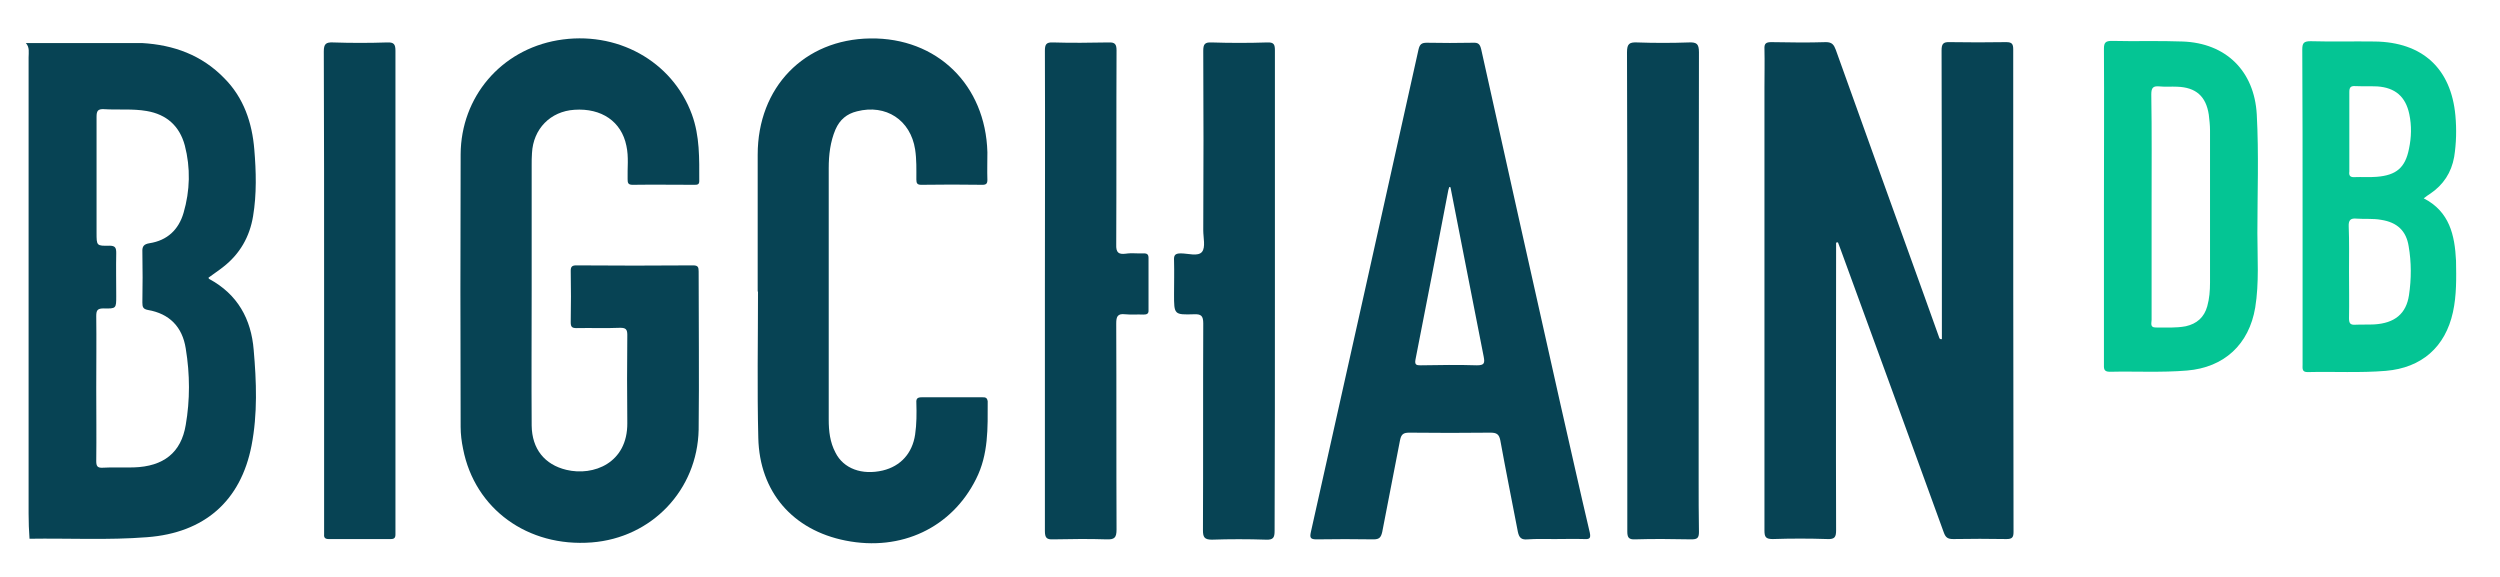
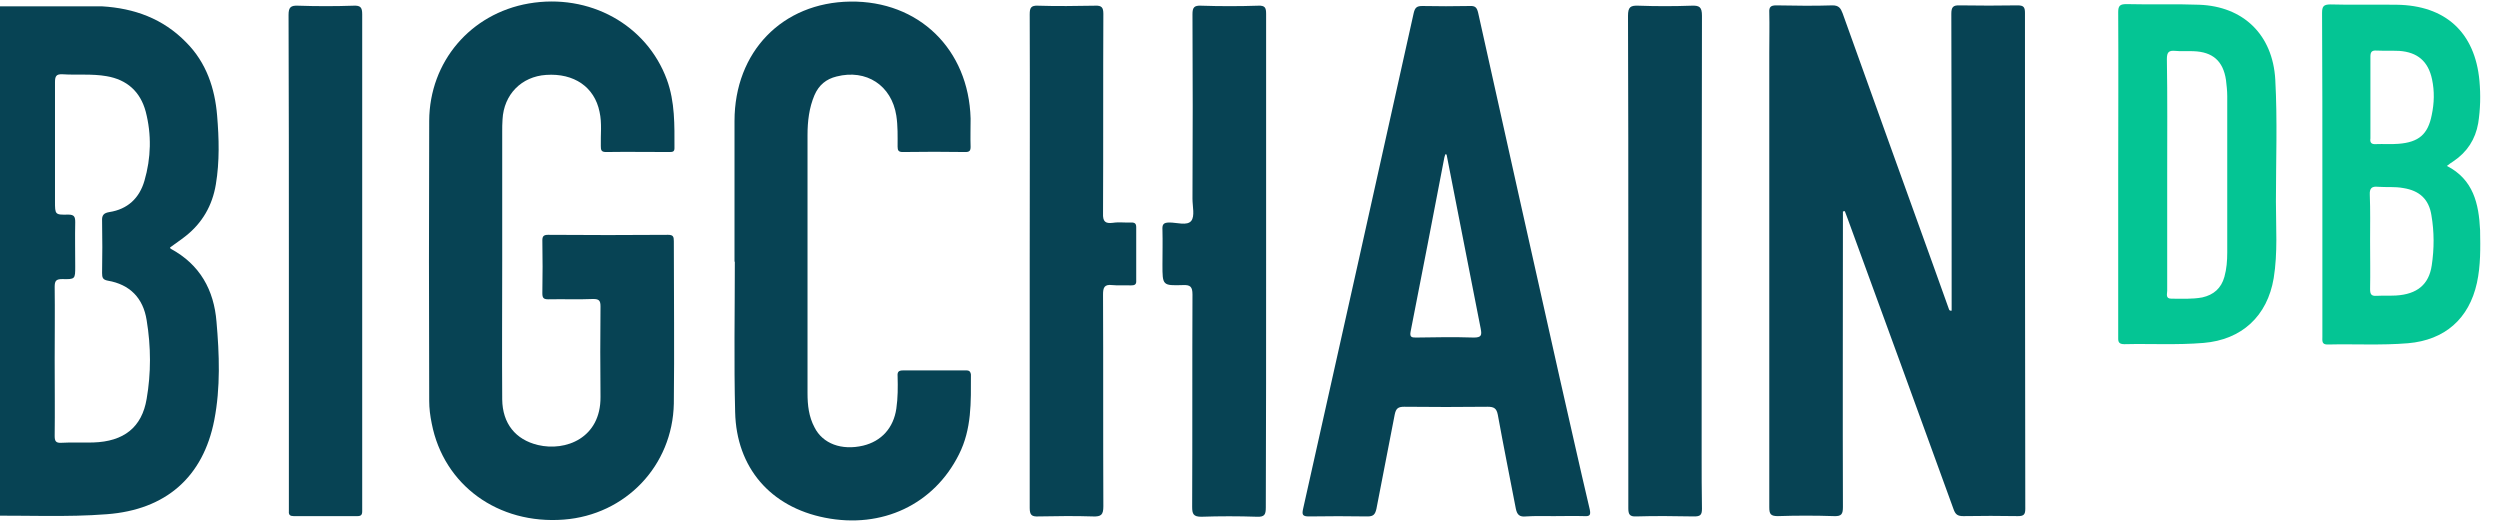
- <svg xmlns="http://www.w3.org/2000/svg" version="1.1" id="Layer_1" x="0px" y="0px" viewBox="0 0 813 187.5" style="enable-background:new 0 0 813 187.5;" xml:space="preserve">
+ <svg xmlns="http://www.w3.org/2000/svg" version="1.1" id="Layer_1" x="0px" y="0px" viewBox="14 12 791 165" style="enable-background:new 0 0 813 187.5;" xml:space="preserve">
  <style type="text/css">
	.st0{fill:#4A8FE1;}
	.st1{fill:#FEFEFE;}
	.st2{fill:#716F73;}
	.st3{fill:#4D8951;}
	.st4{fill:#A6D3EA;}
	.st5{fill:#3A3868;}
	.st6{fill:#717073;}
	.st7{fill:#1B995A;}
	.st8{fill:#717B83;}
	.st9{fill:#2BA3A4;}
	.st10{fill:#717074;}
	.st11{fill:#717173;}
	.st12{fill:#707B83;}
	.st13{fill:#67A3D1;}
	.st14{fill:#2B5B68;}
	.st15{fill:#B9DCF3;}
	.st16{fill:#2A4B38;}
	.st17{fill:#83939F;}
	.st18{fill:#9DCCE8;}
	.st19{fill:#85939C;}
	.st20{fill:#82929C;}
	.st21{fill:#40A6D5;}
	.st22{fill:#2B4B39;}
	.st23{fill:#28493A;}
	.st24{fill:#2EA3A7;}
	.st25{fill:#F8FCFC;}
	.st26{fill:#568F52;}
	.st27{fill:#94C453;}
	.st28{fill:#206289;}
	.st29{fill:#F1FBFD;}
	.st30{fill:#F6FDFE;}
	.st31{fill:#F8FCFB;}
	.st32{fill:#FAFDFB;}
	.st33{fill:#F4FCFD;}
	.st34{fill:#65AC62;}
	.st35{fill:#F8FAF3;}
	.st36{fill:#5EAD5A;}
	.st37{fill:#F6FCFA;}
	.st38{fill:#85C5B8;}
	.st39{fill:#3CA0D5;}
	.st40{fill:#727A80;}
	.st41{fill:#F6FCFD;}
	.st42{fill:#FEFEFA;}
	.st43{fill:#459ED2;}
	.st44{fill:#5DAE5B;}
	.st45{fill:#5E7F47;}
	.st46{fill:#FCFCFC;}
	.st47{fill:#C1DBED;}
	.st48{fill:#FBFDF8;}
	.st49{fill:#EBF5F7;}
	.st50{fill:#294949;}
	.st51{fill:#8FC8E5;}
	.st52{fill:#F7FCFC;}
	.st53{fill:#FCFEFA;}
	.st54{fill:#4E8A56;}
	.st55{fill:#64BDE8;}
	.st56{fill:#FEFDFA;}
	.st57{fill:#FBFDFC;}
	.st58{fill:#449DD5;}
	.st59{fill:#F6FBF7;}
	.st60{fill:#279A5B;}
	.st61{fill:#30493D;}
	.st62{fill:#F5FBF9;}
	.st63{fill:#35583B;}
	.st64{fill:#323C62;}
	.st65{fill:#F8FBF9;}
	.st66{fill:#E7EFF2;}
	.st67{fill:#8DC1B6;}
	.st68{fill:#FAFCFA;}
	.st69{fill:#F1FBF9;}
	.st70{fill:#F7FEFE;}
	.st71{fill:#FDFEFA;}
	.st72{fill:#31A1A1;}
	.st73{fill:#F9FEFD;}
	.st74{fill:#FAFAFC;}
	.st75{fill:#FDFCF8;}
	.st76{fill:#2D5C60;}
	.st77{fill:#FDFCF9;}
	.st78{fill:#F9FDFB;}
	.st79{fill:#FBFBFB;}
	.st80{fill:#518B58;}
	.st81{fill:#5A82AF;}
	.st82{fill:#FDFEF8;}
	.st83{fill:#244C40;}
	.st84{fill:#266495;}
	.st85{fill:#42A0D3;}
	.st86{fill:#5B80A9;}
	.st87{fill:#2E5B63;}
	.st88{fill:#FDFBF9;}
	.st89{fill:#F8FDFB;}
	.st90{fill:#FDFDF7;}
	.st91{fill:#F3F9FB;}
	.st92{fill:#309F96;}
	.st93{fill:#93C367;}
	.st94{fill:#3B3C68;}
	.st95{fill:#E0F1F9;}
	.st96{fill:#E4F6F9;}
	.st97{fill:#FEFEF9;}
	.st98{fill:#224C38;}
	.st99{fill:#498AB2;}
	.st100{fill:#FDFDF9;}
	.st101{fill:#F9FEFE;}
	.st102{fill:#F6FCF2;}
	.st103{fill:#FEFCF9;}
	.st104{fill:#EEFCFE;}
	.st105{fill:#FDFDF8;}
	.st106{fill:#FBFDFA;}
	.st107{fill:#275962;}
	.st108{fill:#FDFEF9;}
	.st109{fill:#F2F8F2;}
	.st110{fill:#F8FBFB;}
	.st111{fill:#8A8A8A;}
	.st112{fill:#F7FEFD;}
	.st113{fill:#EFF8FB;}
	.st114{fill:#FAFCFB;}
	.st115{fill:#E5F3F8;}
	.st116{fill:#ECF7FA;}
	.st117{fill:#FDFDF6;}
	.st118{fill:#F5FDFD;}
	.st119{fill:#7799BF;}
	.st120{fill:#5C8055;}
	.st121{fill:#6EAECC;}
	.st122{fill:#FEFEF7;}
	.st123{fill:#3282B5;}
	.st124{fill:#F3FCF5;}
	.st125{fill:#F4FAFB;}
	.st126{fill:#FEF8FA;}
	.st127{fill:#F5FCF9;}
	.st128{fill:#3C9392;}
	.st129{fill:#EBF6F6;}
	.st130{fill:#98BFD6;}
	.st131{fill:#FEFDF7;}
	.st132{fill:#658796;}
	.st133{fill:#EEF7F6;}
	.st134{fill:#FAFBF5;}
	.st135{fill:#F8FCF9;}
	.st136{fill:#FDFDF4;}
	.st137{fill:#FDFBF8;}
	.st138{fill:#FDFDF5;}
	.st139{fill:#EFF9FD;}
	.st140{fill:#FDFEF6;}
	.st141{fill:#37586D;}
	.st142{fill:#FDFEF5;}
	.st143{fill:#FDFBF6;}
	.st144{fill:#324A49;}
	.st145{fill:#F8F8F9;}
	.st146{fill:#CDF5CD;}
	.st147{fill:#FEFDF3;}
	.st148{fill:#ECFBFE;}
	.st149{fill:#858585;}
	.st150{fill:#C5C5C5;}
	.st151{fill:#6C6C6C;}
	.st152{fill:#498B4F;}
	.st153{fill:#478A4D;}
	.st154{fill:#4A884D;}
	.st155{fill:#429169;}
	.st156{fill:#3CA29D;}
	.st157{fill:#518654;}
	.st158{fill:#51855F;}
	.st159{fill:#289FA0;}
	.st160{fill:#448E49;}
	.st161{fill:#458B55;}
	.st162{fill:#568356;}
	.st163{fill:#89C9ED;}
	.st164{fill:#246081;}
	.st165{fill:#206186;}
	.st166{fill:#8EC8E9;}
	.st167{fill:#2B5D7D;}
	.st168{fill:#215F80;}
	.st169{fill:#A0D4EF;}
	.st170{fill:#A4D3F2;}
	.st171{fill:#245E84;}
	.st172{fill:#69BADA;}
	.st173{fill:#9AC9D1;}
	.st174{fill:#9AC7DD;}
	.st175{fill:#3B396C;}
	.st176{fill:#3A376D;}
	.st177{fill:#3D366C;}
	.st178{fill:#6A9BC9;}
	.st179{fill:#57B156;}
	.st180{fill:#2A9762;}
	.st181{fill:#139C59;}
	.st182{fill:#169A5E;}
	.st183{fill:#139C5D;}
	.st184{fill:#129652;}
	.st185{fill:#61839B;}
	.st186{fill:#637F92;}
	.st187{fill:#289193;}
	.st188{fill:#288F8D;}
	.st189{fill:#34A3A8;}
	.st190{fill:#23A7A5;}
	.st191{fill:#36A2A8;}
	.st192{fill:#32A1A0;}
	.st193{fill:#23A7A2;}
	.st194{fill:#249A96;}
	.st195{fill:#FCFCFD;}
	.st196{fill:#FDFDFD;}
	.st197{fill:#6B7B8C;}
	.st198{fill:#4C84B0;}
	.st199{fill:#4F81BA;}
	.st200{fill:#5280B6;}
	.st201{fill:#6CA1CE;}
	.st202{fill:#6CA0CF;}
	.st203{fill:#7AA4CC;}
	.st204{fill:#71A3D5;}
	.st205{fill:#6AA3C9;}
	.st206{fill:#6EA5D6;}
	.st207{fill:#6C97B9;}
	.st208{fill:#4F6684;}
	.st209{fill:#2D5D62;}
	.st210{fill:#275C5E;}
	.st211{fill:#2B5859;}
	.st212{fill:#285C5E;}
	.st213{fill:#9FCCE5;}
	.st214{fill:#BCDBEF;}
	.st215{fill:#B5DDF9;}
	.st216{fill:#234D37;}
	.st217{fill:#2E483A;}
	.st218{fill:#8294A2;}
	.st219{fill:#256286;}
	.st220{fill:#8095A3;}
	.st221{fill:#3FA6DA;}
	.st222{fill:#62BEEC;}
	.st223{fill:#40A7D6;}
	.st224{fill:#43A3DF;}
	.st225{fill:#274C3B;}
	.st226{fill:#4C9FC8;}
	.st227{fill:#234D32;}
	.st228{fill:#2C473D;}
	.st229{fill:#27572D;}
	.st230{fill:#2D473F;}
	.st231{fill:#22A69E;}
	.st232{fill:#22A1A1;}
	.st233{fill:#378E8D;}
	.st234{fill:#268C8A;}
	.st235{fill:#40817E;}
	.st236{fill:#528E4D;}
	.st237{fill:#94C15C;}
	.st238{fill:#518D4F;}
	.st239{fill:#4B954A;}
	.st240{fill:#95C350;}
	.st241{fill:#93C451;}
	.st242{fill:#90C147;}
	.st243{fill:#90B254;}
	.st244{fill:#1A6292;}
	.st245{fill:#2F82B5;}
	.st246{fill:#3FA7DA;}
	.st247{fill:#43A5D7;}
	.st248{fill:#51ADD8;}
	.st249{fill:#57B0E2;}
	.st250{fill:#4C95B8;}
	.st251{fill:#7BC2EB;}
	.st252{fill:#7BC2E8;}
	.st253{fill:#439DCE;}
	.st254{fill:#1A66A0;}
	.st255{fill:#429FD0;}
	.st256{fill:#22669E;}
	.st257{fill:#42A1D2;}
	.st258{fill:#42A6D7;}
	.st259{fill:#4EA6CD;}
	.st260{fill:#90B15F;}
	.st261{fill:#5EAF59;}
	.st262{fill:#1568A3;}
	.st263{fill:#44A4D8;}
	.st264{fill:#2D5F86;}
	.st265{fill:#82C6B7;}
	.st266{fill:#93C6B3;}
	.st267{fill:#81C7BD;}
	.st268{fill:#8CC3BB;}
	.st269{fill:#3EA0D1;}
	.st270{fill:#429ED2;}
	.st271{fill:#449DD7;}
	.st272{fill:#3AA1DA;}
	.st273{fill:#3D9FD7;}
	.st274{fill:#439DD3;}
	.st275{fill:#69A46E;}
	.st276{fill:#74B273;}
	.st277{fill:#58AB52;}
	.st278{fill:#325946;}
	.st279{fill:#214A49;}
	.st280{fill:#244B3F;}
	.st281{fill:#3181B4;}
	.st282{fill:#1DA3A4;}
	.st283{fill:#346E9F;}
	.st284{fill:#869197;}
	.st285{fill:#53B0EA;}
	.st286{fill:#5181C0;}
	.st287{fill:#1767A6;}
	.st288{fill:#3F9FD5;}
	.st289{fill:#399291;}
	.st290{fill:#27A2A7;}
	.st291{fill:#81969C;}
	.st292{fill:#46A4D7;}
	.st293{fill:#C7DCB8;}
	.st294{fill:#B5B5B5;}
	.st295{fill:#4F9A83;}
	.st296{fill:#63BDE8;}
	.st297{fill:#95C3E7;}
	.st298{fill:#1D618B;}
	.st299{fill:#1D6286;}
	.st300{fill:#3181B5;}
	.st301{fill:#249190;}
	.st302{fill:#2C9096;}
	.st303{fill:#23918E;}
	.st304{fill:#2E939A;}
	.st305{fill:#469DD6;}
	.st306{fill:#40A0D2;}
	.st307{fill:#4B82C0;}
	.st308{fill:#809398;}
	.st309{fill:#69BCE2;}
	.st310{fill:#5BBFEB;}
	.st311{fill:#5DBEF5;}
	.st312{fill:#42A6D8;}
	.st313{fill:#39A4DC;}
	.st314{fill:#94C356;}
	.st315{fill:#95C446;}
	.st316{fill:#2B83B5;}
	.st317{fill:#2A83B8;}
	.st318{fill:#3EA7DE;}
	.st319{fill:#37A8DF;}
	.st320{fill:#7CC9F7;}
	.st321{fill:#1568A7;}
	.st322{fill:#3EA7DD;}
	.st323{fill:#3AA9DA;}
	.st324{fill:#55B0E2;}
	.st325{fill:#5FAF60;}
	.st326{fill:#16639A;}
	.st327{fill:#16689E;}
	.st328{fill:#419FCE;}
	.st329{fill:#216186;}
	.st330{fill:#21607D;}
	.st331{fill:#3BA7DD;}
	.st332{fill:#6E408A;}
	.st333{fill:#3A3A3C;}
	.st334{fill:none;}
	.st335{fill:#44546A;}
	.st336{fill:#E67C0C;}
	.st337{fill:#922A50;}
	.st338{fill:#E67C0D;}
	.st339{fill:#4471CD;}
	.st340{fill:#922B50;}
	.st341{fill:#45556B;}
	.st342{fill:#922B51;}
	.st343{fill:#4571CD;}
	.st344{fill:#46556B;}
	.st345{fill:#45556A;}
	.st346{fill:#F0B272;}
	.st347{fill:#1D94D2;}
	.st348{fill:#3C3F3F;}
	.st349{fill:#080809;}
	.st350{fill:#048DC9;}
	.st351{fill:#7496A2;}
	.st352{fill:#9DAAC1;}
	.st353{fill:#868689;}
	.st354{fill:#052C50;}
	.st355{fill:#101214;}
	.st356{fill:#191C1E;}
	.st357{fill:#242C35;}
	.st358{fill:#343C42;}
	.st359{fill:#343B44;}
	.st360{fill:#3D4A5B;}
	.st361{fill:#73AAFE;}
	.st362{fill:#4CCAFE;}
	.st363{fill:#CFE1FD;}
	.st364{fill:#87DCFE;}
	.st365{fill:#0090CC;}
	.st366{fill:#008FCC;}
	.st367{fill:none;stroke:#407DCC;stroke-width:0;stroke-linecap:round;stroke-linejoin:round;}
	.st368{fill:#407DCC;}
	.st369{fill:#15191E;}
	.st370{fill:#10191F;}
	.st371{fill:#12161B;}
	.st372{fill:#0E181E;}
	.st373{fill:#121D24;}
	.st374{fill:#3F7BC7;}
	.st375{fill:#222932;}
	.st376{fill:#22404E;}
	.st377{fill:#202831;}
	.st378{fill:#010101;}
	.st379{fill:#161A1F;}
	.st380{fill:#323C47;}
	.st381{fill:#303B48;}
	.st382{fill:#14181B;}
	.st383{fill:#353F4A;}
	.st384{fill:#194691;}
	.st385{fill:#164C96;}
	.st386{fill:#184893;}
	.st387{fill:#174A94;}
	.st388{fill:#184792;}
	.st389{fill:#184892;}
	.st390{fill:#0090CD;}
	.st391{fill:#018CCA;}
	.st392{fill:#FDBB87;}
	.st393{fill:#FE9545;}
	.st394{fill:#FE8B00;}
	.st395{fill:#DC5900;}
	.st396{fill:#DE6D45;}
	.st397{fill:#292925;}
	.st398{fill:#63A1BF;}
	.st399{fill:#61A1BF;}
	.st400{fill:#8DC53F;}
	.st401{fill:#8EC642;}
	.st402{fill:#61853A;}
	.st403{fill:#424243;}
	.st404{fill:#8EC641;}
	.st405{fill:#8DC640;}
	.st406{fill:#414142;}
	.st407{fill:#94C94C;}
	.st408{fill:#4C4C4D;}
	.st409{fill:#62863C;}
	.st410{fill:#8DC540;}
	.st411{fill:#577138;}
	.st412{fill:#A2B24F;}
	.st413{fill:#DCDF72;}
	.st414{fill:#5E3108;}
	.st415{fill:#074354;}
	.st416{fill:#04C594;}
	.st417{fill:#95AEB6;}
</style>
  <g>
    <path class="st415" d="M654.7,16.1c0-1.8-0.4-2.4-2.3-2.4c-6.1,0.1-12.2,0.1-18.3,0c-2.2-0.1-2.7,0.6-2.7,2.7   c0.1,30.3,0.1,60.6,0.1,91c0,1,0,2,0,2.9c-0.7,0.1-0.8-0.3-0.9-0.6c-1.6-4.5-3.2-8.9-4.8-13.4C616.2,69.7,606.6,43,597,16.2   c-0.6-1.6-1.2-2.5-3.2-2.5c-5.9,0.2-11.9,0.1-17.8,0c-1.7,0-2.3,0.5-2.2,2.2c0.1,4.2,0,8.4,0,12.7c0,48,0,96,0,143.9   c0,2.1,0.4,2.8,2.7,2.8c5.9-0.2,11.9-0.2,17.8,0c2.4,0.1,2.8-0.7,2.8-2.9c-0.1-30.3,0-60.6,0-91c0-0.8,0-1.7,0-2.5   c0.2,0,0.4-0.1,0.6-0.1c0.3,0.8,0.6,1.6,0.9,2.4c11.2,30.6,22.4,61.3,33.5,91.9c0.6,1.7,1.3,2.2,3.1,2.2c5.8-0.1,11.5-0.1,17.3,0   c1.8,0,2.3-0.5,2.3-2.3C654.7,120.7,654.7,68.4,654.7,16.1z" />
    <path class="st415" d="M68,90.7c-0.1-0.1-0.2-0.3-0.2-0.4c1.6-1.2,3.3-2.3,4.8-3.5c5.4-4.2,8.6-9.8,9.7-16.5   c1.2-7.2,1-14.5,0.4-21.7C82,40,79.3,31.8,72.9,25.4C65.6,17.9,56.5,14.6,46.2,14C33.6,14,21,14,8.4,14l0,0h0l0,0   c1.3,1.4,0.9,3.1,0.9,4.7c0,25,0,50,0,74.9c0,24.5,0,48.9,0,73.4c0,2.8,0.1,5.5,0.3,8.2c12.7-0.2,25.5,0.5,38.2-0.5   c18.7-1.4,30.5-11.8,34-29.8c2-10.3,1.6-20.8,0.7-31.1C81.7,103.8,77.3,95.7,68,90.7z M60.4,138.2c-1.5,9-7.2,13.5-16.9,13.8   c-3.4,0.1-6.7-0.1-10.1,0.1c-1.8,0.1-2.1-0.6-2.1-2.2c0.1-7.9,0-15.8,0-23.8c0-7.8,0.1-15.5,0-23.3c0-1.9,0.4-2.5,2.4-2.5   c4.1,0.1,4.1,0,4.1-4c0-4.7-0.1-9.3,0-14c0-1.7-0.3-2.4-2.2-2.4c-4.2,0.1-4.2,0-4.2-4.2c0-12.6,0-25.1,0-37.7   c0-1.9,0.4-2.6,2.4-2.5c4.6,0.3,9.3-0.2,13.9,0.6c6.5,1.1,10.7,4.9,12.4,11.2c1.9,7.3,1.7,14.7-0.4,21.9c-1.6,5.5-5.3,9-11.1,9.9   c-1.8,0.3-2.4,1-2.3,2.8c0.1,5.5,0.1,11,0,16.5c0,1.4,0.2,2.1,1.8,2.4c7,1.2,11.2,5.5,12.3,12.5C61.8,121.8,61.8,130.1,60.4,138.2z   " />
    <path class="st415" d="M227.2,88.3c0-1.4-0.2-2-1.8-2c-12.7,0.1-25.3,0.1-38,0c-1.3,0-1.8,0.4-1.8,1.7c0.1,5.6,0.1,11.2,0,16.8   c0,1.5,0.4,1.9,1.9,1.9c4.7-0.1,9.5,0.1,14.2-0.1c1.8,0,2.3,0.5,2.3,2.3c-0.1,9.6-0.1,19.1,0,28.7c0.1,13-11,17.3-19.8,15.2   c-7.1-1.7-11.2-6.8-11.3-14.4c-0.1-14.6,0-29.3,0-43.9c0,0,0,0,0,0c0-13.6,0-27.2,0-40.8c0-1.3,0-2.6,0.1-3.9   c0.4-7.9,6-13.6,13.8-14.1c8.8-0.6,15.3,3.8,16.9,11.7c0.8,3.6,0.3,7.2,0.4,10.8c0,1.2,0.1,1.9,1.6,1.9c6.7-0.1,13.4,0,20.2,0   c0.9,0,1.5-0.1,1.5-1.2c0-7.3,0.2-14.6-2.4-21.7c-6.4-17.4-24.5-27.4-43.7-24.1c-18.4,3.2-31.4,18.4-31.5,37.1   c-0.1,29.5-0.1,59.1,0,88.6c0,2.4,0.3,4.8,0.8,7.2c3.8,19.5,21,32,41.8,30.4c19.5-1.5,34.4-17,34.8-36.7   C227.4,122.6,227.2,105.5,227.2,88.3z" />
    <path class="st415" d="M507.4,131.2c-8.6-38.4-17.2-76.7-25.7-115.1c-0.4-1.7-0.9-2.3-2.7-2.2c-5,0.1-10,0.1-15,0   c-1.7,0-2.3,0.5-2.7,2.2c-11.6,52.3-23.3,104.6-35,156.9c-0.4,1.8-0.2,2.4,1.8,2.4c6.2-0.1,12.4-0.1,18.6,0c1.9,0,2.4-0.7,2.8-2.4   c1.9-10,3.9-19.9,5.8-29.9c0.4-1.9,1.1-2.4,3-2.4c8.8,0.1,17.6,0.1,26.4,0c2,0,2.8,0.5,3.2,2.5c1.8,9.9,3.8,19.8,5.7,29.7   c0.4,2,1.2,2.7,3.2,2.5c2.9-0.2,5.9-0.1,8.8-0.1c3.2,0,6.4-0.1,9.6,0c1.7,0.1,2.2-0.2,1.8-2.1C513.7,159.2,510.6,145.2,507.4,131.2   z M480.3,118.8c-6.1-0.2-12.2-0.1-18.3,0c-1.3,0-2-0.1-1.7-1.8c3.6-18.4,7.2-36.8,10.7-55.2c0.1-0.3,0.2-0.6,0.3-1   c0.1,0,0.3,0.1,0.4,0.1c1.5,7.8,3.1,15.7,4.6,23.5c2.1,10.5,4.1,21.1,6.2,31.6C482.9,118.1,482.7,118.8,480.3,118.8z" />
    <path class="st415" d="M319.3,129.2c-6.5,0-13.1,0-19.6,0c-1.4,0-1.8,0.5-1.7,1.8c0.1,3.4,0.1,6.9-0.4,10.3   c-0.9,6.1-4.7,10.3-10.5,11.7c-6.8,1.6-12.8-0.6-15.4-5.8c-1.8-3.4-2.2-7-2.2-10.8c0-27.2,0-54.5,0-81.7c0-4.3,0.5-8.6,2.2-12.6   c1.4-3.2,3.7-5.1,7-5.9c9.4-2.4,17.4,2.8,18.9,12.4c0.5,3.3,0.4,6.5,0.4,9.8c0,1.2,0.3,1.7,1.6,1.7c6.6-0.1,13.3-0.1,19.9,0   c1.2,0,1.6-0.4,1.6-1.6c-0.1-3,0-6,0-9c-0.6-21.9-16.4-37.3-38.1-37c-21.5,0.3-36.6,15.9-36.6,37.8c0,14.8,0,29.6,0,44.5   c0,0,0,0,0.1,0c0,15.9-0.3,31.7,0.1,47.6c0.4,17.6,11.2,30,28.4,33.4c18.1,3.6,34.5-4.2,42.4-20c4.1-8.1,3.8-16.6,3.8-25.3   C321,129.1,320.2,129.2,319.3,129.2z" />
    <path class="st415" d="M373.5,83.9c0-1.1-0.4-1.5-1.5-1.5c-2,0.1-4-0.2-5.9,0.1c-2.4,0.3-3.2-0.4-3.1-3c0.1-21,0-42,0.1-63.1   c0-2-0.5-2.7-2.6-2.6c-6,0.1-12.1,0.2-18.1,0c-2.2-0.1-2.6,0.7-2.6,2.7c0.1,26,0,52,0,78.1c0,26,0,52,0,78.1c0,2.2,0.6,2.8,2.7,2.7   c5.8-0.1,11.5-0.2,17.3,0c2.6,0.1,3.3-0.5,3.3-3.2c-0.1-22.3,0-44.6-0.1-67c0-2.2,0.4-3.3,2.9-3c2,0.2,4,0,5.9,0.1   c1.1,0,1.8-0.2,1.7-1.5C373.5,95.1,373.5,89.5,373.5,83.9z" />
    <path class="st415" d="M414.6,94.4c0-26,0-52,0-78c0-1.9-0.3-2.7-2.5-2.6c-6,0.2-12.1,0.2-18.1,0c-2.2-0.1-2.7,0.6-2.7,2.7   c0.1,19.5,0.1,38.9,0,58.4c0,2.4,0.8,5.5-0.4,7c-1.3,1.6-4.5,0.5-6.9,0.5c-2,0-2.3,0.7-2.2,2.4c0.1,3.6,0,7.2,0,10.9   c0,6.6,0,6.7,6.5,6.5c2.3-0.1,3,0.5,3,3c-0.1,22.4,0,44.8-0.1,67.2c0,2.2,0.4,3.1,2.9,3.1c5.8-0.2,11.7-0.2,17.6,0   c2.4,0.1,2.8-0.7,2.8-2.9C414.6,146.5,414.6,120.4,414.6,94.4z" />
    <path class="st416" d="M788.2,64.5c0.8-0.6,1.4-1.1,2.1-1.5c4.3-2.9,6.9-6.9,7.8-12c0.7-4.4,0.8-9,0.4-13.4   c-1.4-15.4-10.8-23.9-26.2-24.1c-7-0.1-14,0.1-20.9-0.1c-2.2,0-2.7,0.6-2.7,2.7c0.1,18.4,0.1,36.7,0.1,55.1c0,15.8,0,31.5,0,47.3   c0,1.3-0.3,2.6,1.8,2.5c8.4-0.2,16.9,0.3,25.3-0.4c11.6-1,19.3-7.7,21.8-19.1c1.2-5.5,1.1-11.1,1-16.7   C798.3,76.5,796.6,68.8,788.2,64.5z M764,55.4c0-4.2,0-8.4,0-12.6c0-4.3,0-8.6,0-12.9c0-1.4,0.4-2,1.9-1.9c2.4,0.1,4.8,0,7.2,0.1   c5.8,0.4,9.2,3.3,10.4,9c0.8,3.8,0.7,7.5-0.1,11.3c-1.2,6.1-4.1,8.6-10.5,9.1c-2.4,0.2-4.8,0-7.2,0.1c-1.4,0.1-1.9-0.5-1.7-1.8   C764,55.6,764,55.5,764,55.4z M783.4,96c-0.9,6-4.6,9.1-11.3,9.5c-2.1,0.1-4.1,0-6.2,0.1c-1.6,0.1-2-0.5-2-2.1   c0.1-5.1,0-10.1,0-15.2c0-4.9,0.1-9.8-0.1-14.7c-0.1-2.1,0.7-2.7,2.6-2.5c2.7,0.2,5.3-0.1,8,0.4c5.1,0.8,8.1,3.5,8.9,8.6   C784.2,85.3,784.2,90.7,783.4,96z" />
    <path class="st415" d="M549.2,13.8c-5.6,0.2-11.2,0.2-16.8,0c-2.5-0.1-3.3,0.4-3.3,3.2c0.1,25.8,0.1,51.7,0.1,77.5   c0,26.1,0,52.2,0,78.3c0,1.9,0.4,2.7,2.5,2.6c6.1-0.2,12.2-0.1,18.3,0c1.9,0,2.5-0.4,2.5-2.4c-0.1-5.7-0.1-11.4-0.1-17   c0-46.3,0-92.7,0.1-139C552.5,14.2,551.7,13.7,549.2,13.8z" />
    <path class="st415" d="M128.6,16.5c0-2.1-0.5-2.8-2.7-2.7c-5.9,0.2-11.7,0.2-17.6,0c-2.3-0.1-3,0.5-3,2.9   c0.1,25.9,0.1,51.8,0.1,77.8c0,25.9,0,51.8,0,77.8c0,0.5,0,1,0,1.5c-0.1,1.1,0.4,1.5,1.5,1.5c6.7,0,13.4,0,20.2,0   c1.1,0,1.5-0.4,1.5-1.5c0-1.5,0-3.1,0-4.6C128.6,118.3,128.6,67.4,128.6,16.5z" />
    <path class="st416" d="M733.9,37.2C733.1,23,723.8,14,709.8,13.5c-7.7-0.3-15.3,0-23-0.2c-2,0-2.6,0.5-2.6,2.5   c0.1,17.1,0,34.1,0,51.2c0,17.1,0,34.3,0,51.4c0,1.3-0.2,2.5,1.9,2.5c8.3-0.2,16.7,0.3,25.1-0.4c12.1-1,20.2-8.5,22.2-20.5   c1.3-8,0.7-16.2,0.7-24.2C734.1,63,734.6,50.1,733.9,37.2z M718.7,91.9c0,2.6-0.2,5.2-0.9,7.7c-1,3.6-3.4,5.7-7,6.5   c-3.2,0.6-6.5,0.4-9.8,0.4c-1.9,0-1.3-1.5-1.3-2.5c0-12.3,0-24.6,0-36.9c0-12.1,0.1-24.3-0.1-36.4c0-2.2,0.6-2.8,2.7-2.6   c1.9,0.2,3.8,0,5.7,0.1c6.1,0.2,9.4,3.1,10.3,9.1c0.2,1.7,0.4,3.4,0.4,5.1C718.7,58.8,718.7,75.3,718.7,91.9z" />
  </g>
</svg>
